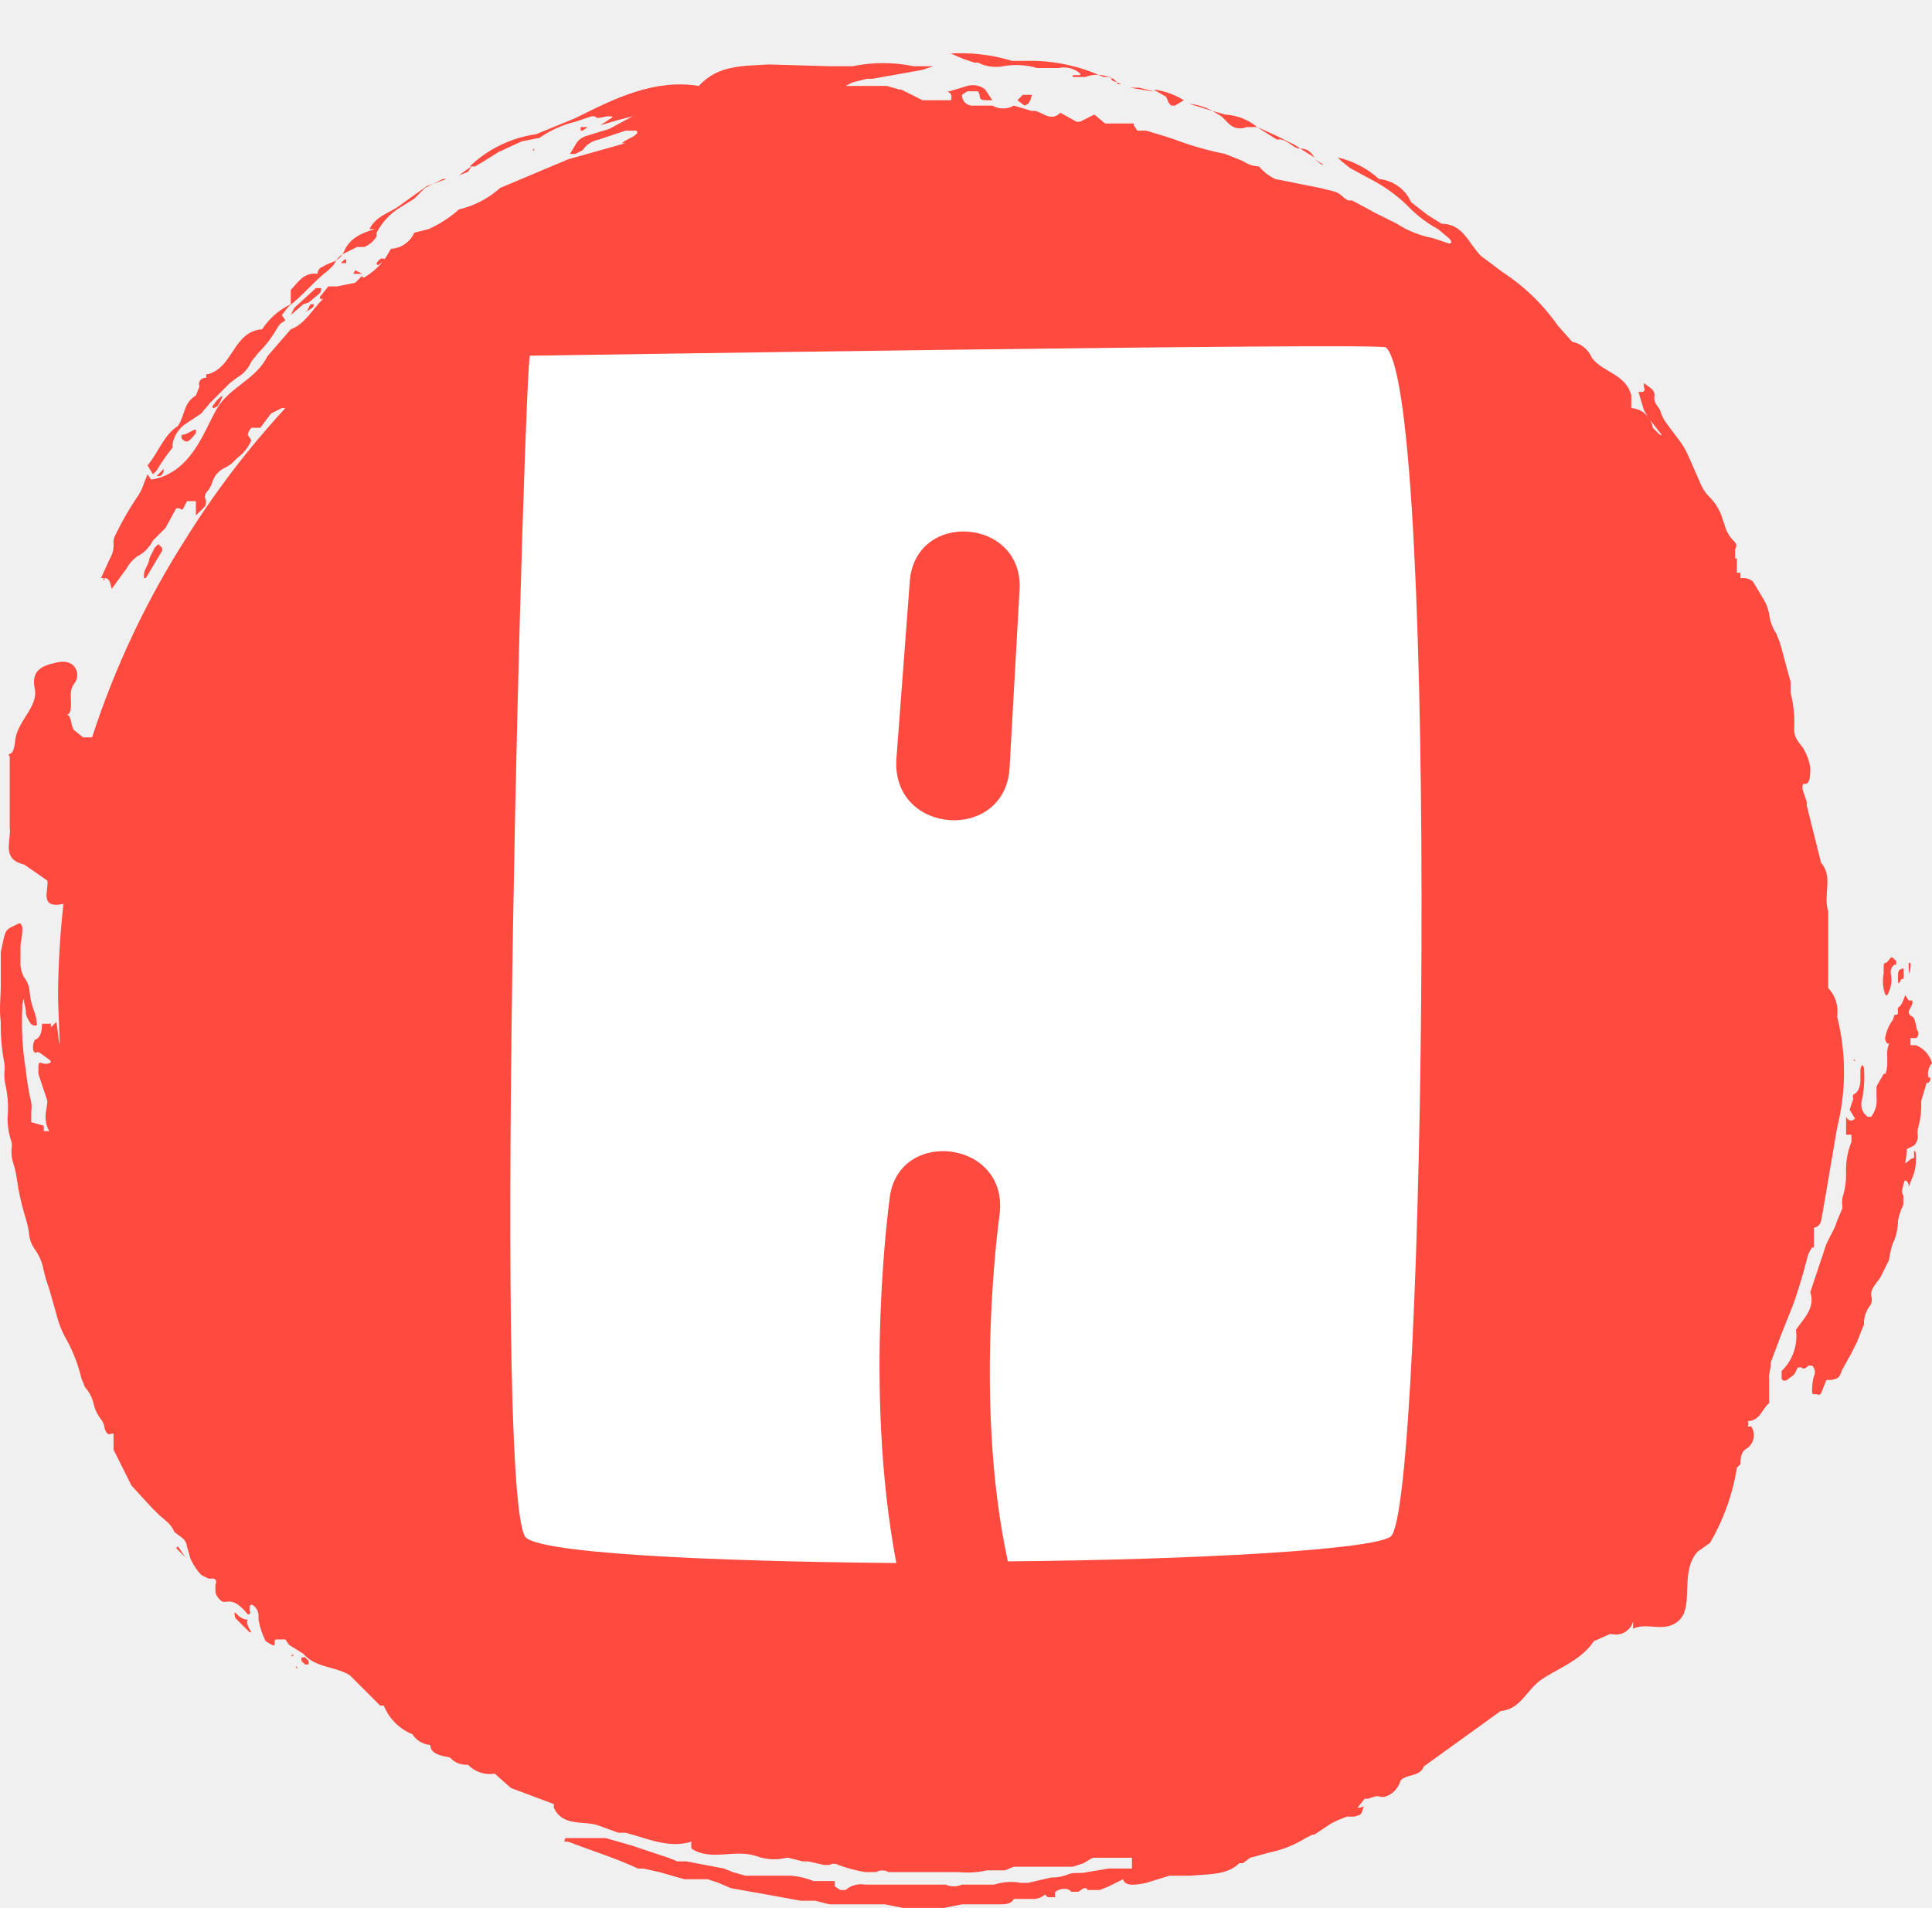
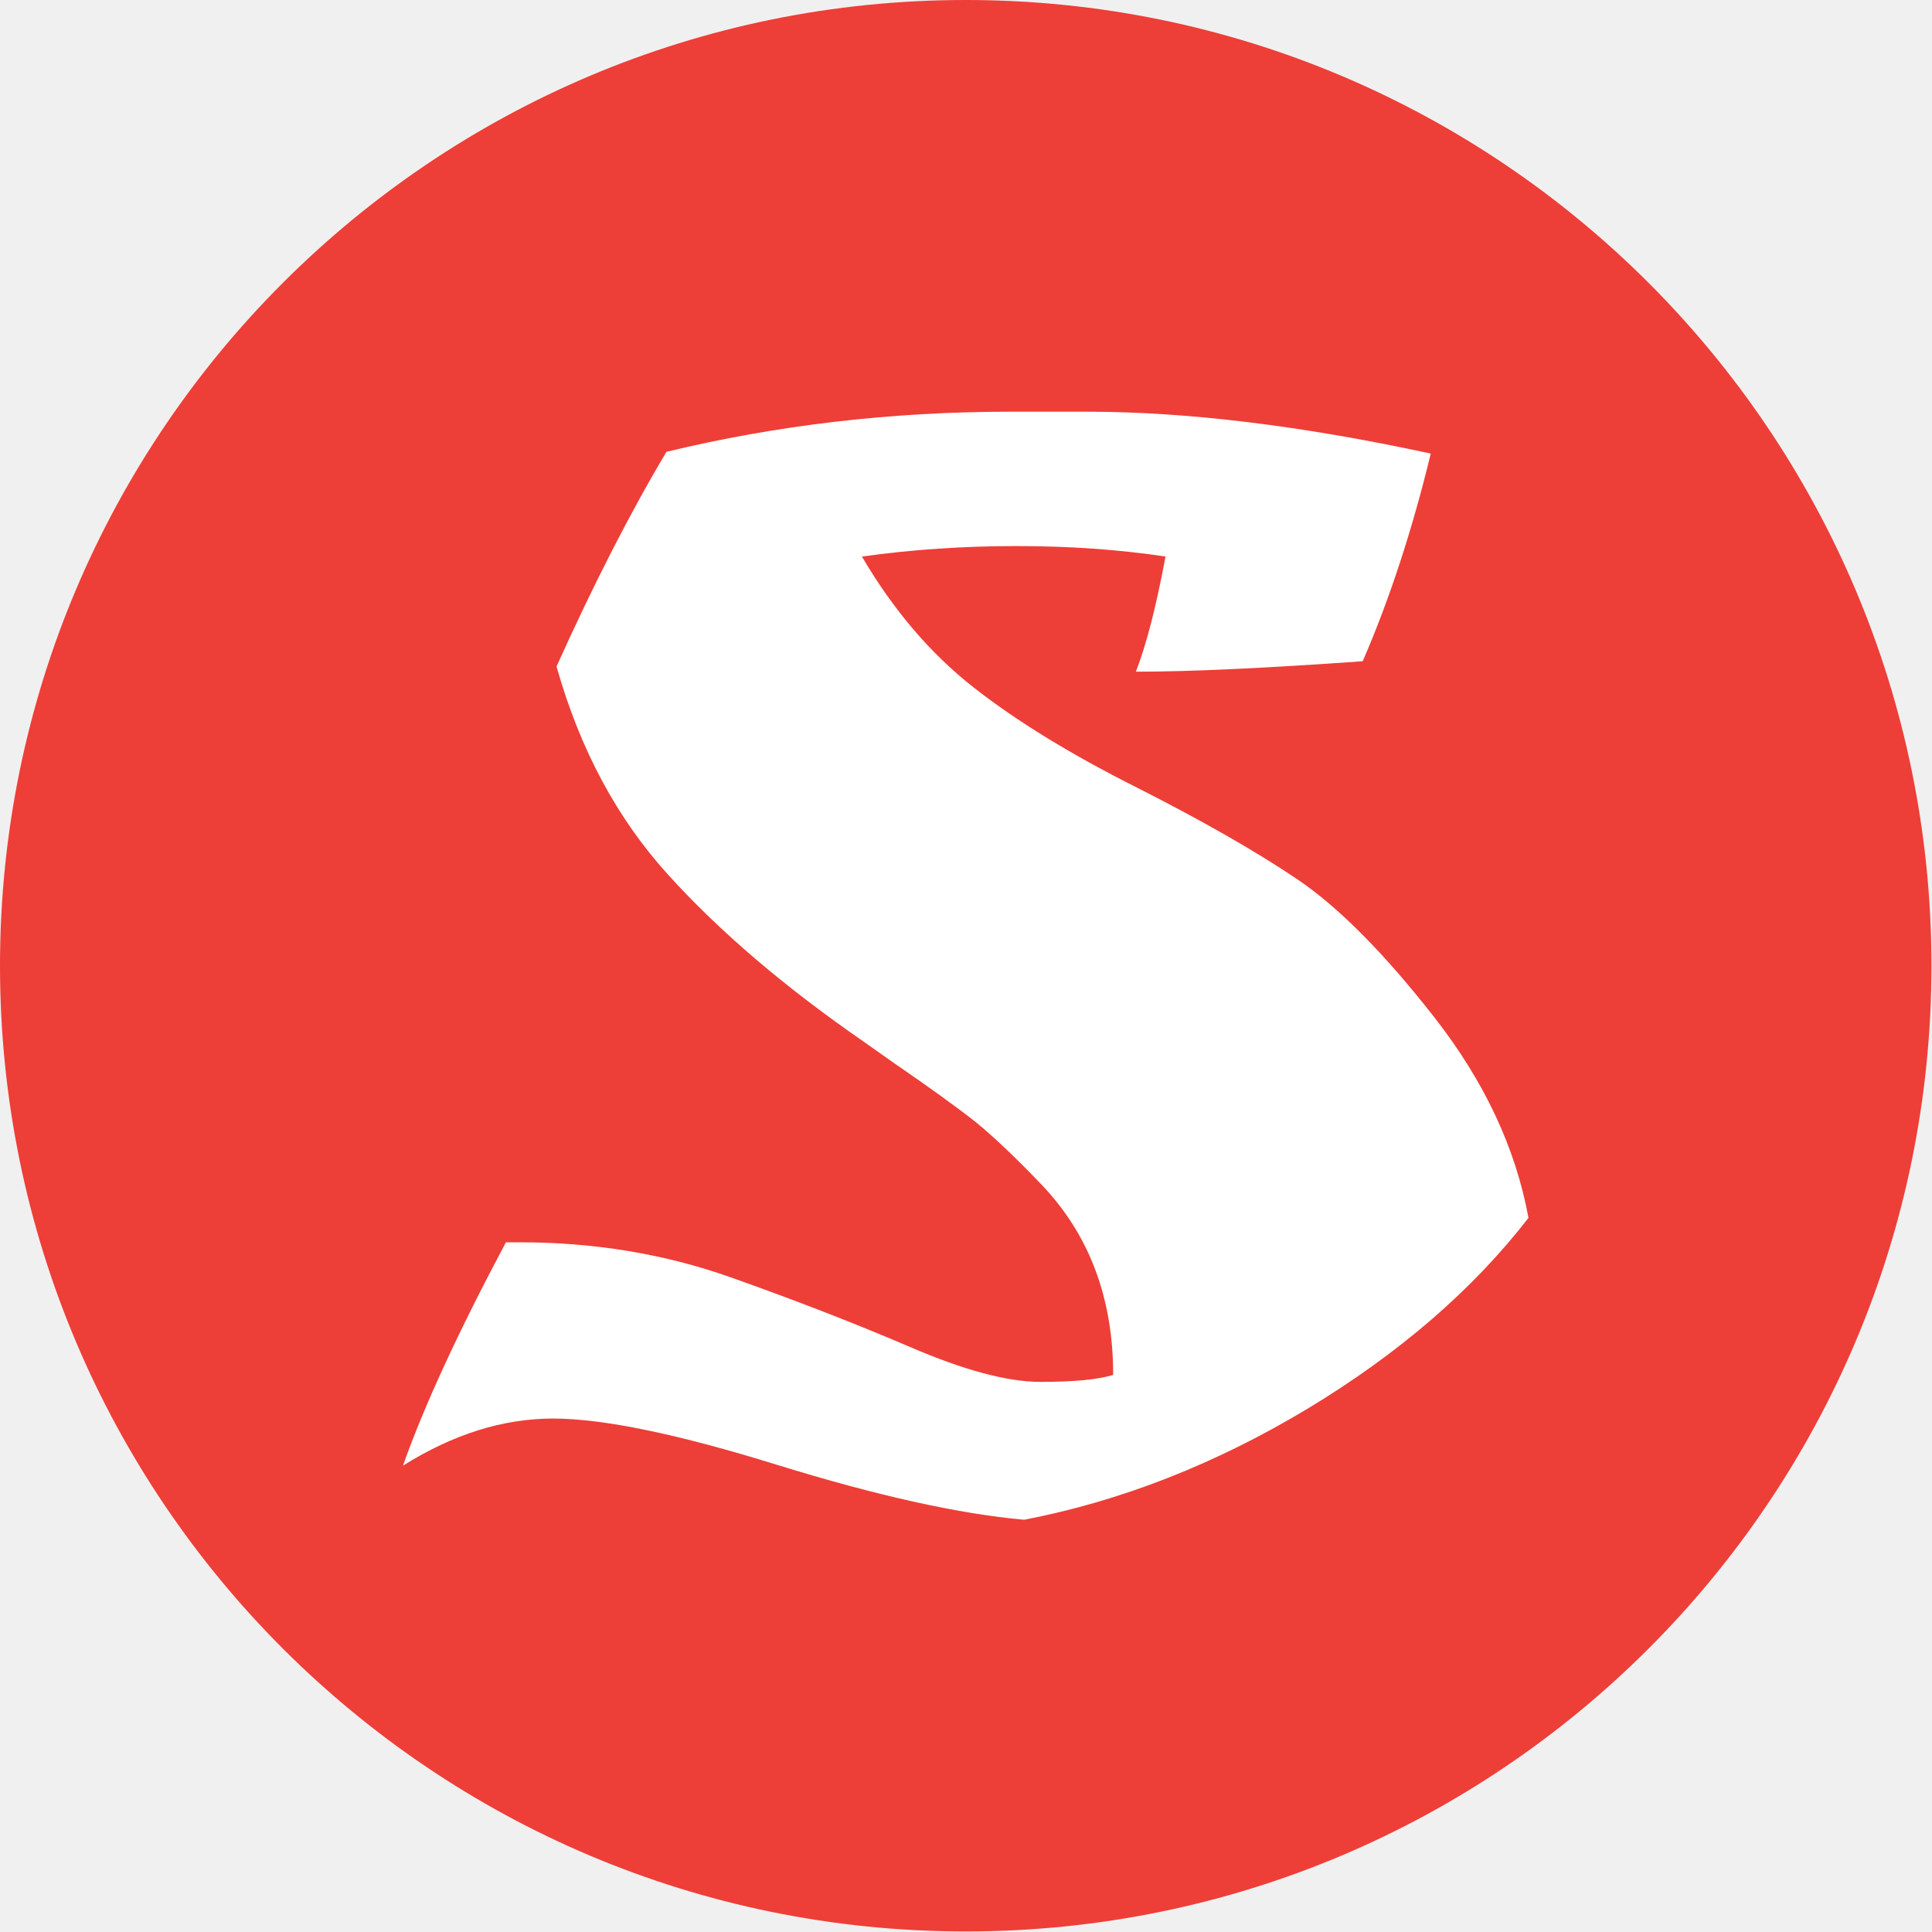
- <svg xmlns="http://www.w3.org/2000/svg" width="308.761" height="304.916" viewBox="0 0 106.008 104.687" class="css-1j8o68f" version="1.1" id="svg23">
-   <defs id="SvgjsDefs2684" />
-   <g id="SvgjsG2685" featurekey="rootContainer" transform="matrix(0.9820593,0,0,0.9820593,-0.05456052,0)" fill="#ff4a3f">
-     <g id="g17">
-       <path d="M19.8 15.3h.5l-.4-.2zm.5.1zm.8-.7c0 .1 0 .1.1.1l.4-.3c-.2-.1-.3-.1-.5.2zm.4-.2zm-4.1 2.3zm-.2.6l.3-.2c.1-.1.1-.2.1-.2h-.2l-.2.4c-.1-.1-.1 0 0 0zm2.2-2.9h-.1l-.2.2h.3zm-2.1 2.4l.6-.5c.1-.1.1-.2.1-.3h-.3l-1.2 1.1-.2.4.7-.6zm-1.1.8z" id="path3" />
-       <path d="M9.7 25v-.2a1.7 1.7 0 0 1 .7-1.1l.9-.6.5-.6.7-.7.4-.4.4-.3a1.9 1.9 0 0 0 .8-.9l.4-.5a5.9 5.9 0 0 0 1-1.3l.2-.3.3-.2-.2-.3.4-.5c.8-.6 1.4-1.4 2.2-2l.3-.3a1.4 1.4 0 0 1 .5-.6l.8-.4h.4a1.4 1.4 0 0 0 .7-.6V13a3.5 3.5 0 0 1 1.3-1.4l.8-.5.2-.2.4-.4 1-.5h.2l-1.1.4-1.4 1c-.6.5-1.4.6-1.8 1.4h.3c-.7.2-1.4.5-1.7 1.2s-.8.6-1.2.9a.4.4 0 0 0-.3.4c-.8-.1-1.1.5-1.5.9v.8a3.9 3.9 0 0 0-1.6 1.4c-1.6.1-1.6 2.1-3 2.5h-.1a.2.2 0 0 0 0 .2c-.3 0-.5.2-.4.5l-.2.5c-.7.4-.6 1.1-1 1.7-.8.5-1.1 1.5-1.7 2.2l.3.5.2-.2a11.6 11.6 0 0 1 .9-1.3zM53.9 3.3l.6.2h.2a2.2 2.2 0 0 0 1.4.2 4.1 4.1 0 0 1 1.9.1h1.2a1.4 1.4 0 0 1 1.2.3.1.1 0 0 1 0 .1H60a.1.1 0 0 0 0 .1h.7a1.8 1.8 0 0 1 1.3 0c.2 0 .1.1.2.2l.5.2h-.2c-.2-.4-.5-.4-.8-.4a9.7 9.7 0 0 0-4.3-.9h-.8A9.8 9.8 0 0 0 53 3h.2zm7.3 3.1zM50.3 4.7zm10.9 1.7h.2-.2zM19 14.7zm32.1-10zm17.6 2.2a.9.9 0 0 0 1 .2h.6a3.1 3.1 0 0 0-1.8-.7l-.7-.2.5.3zm-3.4-1.3c0 .1.1.2.2.3h.2l.5-.3a4.2 4.2 0 0 0-1.7-.6l.7.4zm7.4 2.7l.8.5c-.2-.3-.4-.5-.8-.5z" id="path5" />
-       <path d="M99 76.1l.6-1.6.6-1.5c.2-.5.6-1.8.8-2.6a1.7 1.7 0 0 1 .3-.7h.1v-1.1c.5-.1.4-.6.5-.9l.8-4.7a12.7 12.7 0 0 0 0-6.2 1.9 1.9 0 0 0-.5-1.6v-4.3c-.3-.9.3-1.9-.4-2.7L101 45a.4.4 0 0 0 0-.2l-.2-.6a.5.5 0 0 1 0-.4h.1c.3 0 .3-.5.3-.9a3 3 0 0 0-.4-1.1l-.3-.4a1.1 1.1 0 0 1-.2-.7 6.7 6.7 0 0 0-.2-2v-.6c-.2-.7-.4-1.5-.6-2.2l-.2-.5a2.5 2.5 0 0 1-.4-1.1 2.5 2.5 0 0 0-.3-.8l-.6-1a.8.8 0 0 0-.6-.2h-.1V32h-.2v-.8H97V31a.4.4 0 0 0 0-.1v-.2c.1-.2.1-.3-.1-.5a1.8 1.8 0 0 1-.4-.6l-.2-.6a2.9 2.9 0 0 0-.7-1.2 2.2 2.2 0 0 1-.5-.7l-.7-1.6a4.3 4.3 0 0 0-.6-1l-.6-.8a2.4 2.4 0 0 1-.4-.8l-.2-.3a.6.6 0 0 1-.1-.5.5.5 0 0 0-.2-.4l-.4-.3v.2c.1.2 0 .3-.1.3h-.2l.3 1 .3.5.7.9h-.1l-.2-.2-.2-.2a1.3 1.3 0 0 0-1.2-1.1v-.7c-.3-1.2-1.6-1.3-2.2-2.1a1.5 1.5 0 0 0-1.1-.9l-.8-.9a11.3 11.3 0 0 0-3.1-3l-.8-.6-.4-.3c-.7-.7-1-1.8-2.2-1.8l-.8-.5-.9-.7a2.2 2.2 0 0 0-1.8-1.3 5.1 5.1 0 0 0-2.3-1.2l.2.2.5.4 1.3.7a8.5 8.5 0 0 1 2.1 1.6 6.8 6.8 0 0 0 1.5 1.1l.6.5c.1.1.2.2.1.3H81l-.9-.3a5.6 5.6 0 0 1-2-.8l-1.2-.6-1.3-.7h-.2c-.3-.1-.4-.4-.8-.5l-.8-.2-2.5-.5a2.6 2.6 0 0 1-.9-.7 1.7 1.7 0 0 1-.9-.3l-1-.4a18.1 18.1 0 0 1-2.8-.8l-.6-.2-1-.3h-.5l-.2-.3v-.1h-1.6l-.6-.5-.4.2-.4.2h-.2l-.9-.5c-.6.6-1.1-.2-1.6-.1l-1-.3a1.2 1.2 0 0 1-1.2 0h-1.2a.6.6 0 0 1-.5-.6l.3-.2h.6a.7.7 0 0 1 .1.3c0 .2.2.2.5.2h.2l-.4-.6a1.1 1.1 0 0 0-1-.2l-1 .3H53c.3.2.2.3.2.5h-1.6l-.4-.2-.8-.4h-.1l-.7-.2h-2.3l.4-.2.8-.2h.3l1.7-.3 1.1-.2.6-.2h-1.1a8.4 8.4 0 0 0-3.4 0h-1.3L43 3.6c-1.4.1-2.8 0-3.9 1.2-2.5-.4-4.7.7-6.9 1.8l-2.2.9a6.7 6.7 0 0 0-3.7 1.8h.3l.5-.3.8-.5 1.3-.6 1-.2a6 6 0 0 1 2-.9l.9-.3h.2c.1.2.5 0 .7 0h.2c.1 0 .1.1 0 .1l-.6.4 1-.3.8-.2-1.3.7-1.3.4a1 1 0 0 0-.6.5l-.3.5h.3l.4-.2a1.4 1.4 0 0 1 .9-.6l1.5-.5h.5a.1.1 0 0 1 .1.2c-.2.2-.6.3-.8.5h.2l-3.2.9-3.8 1.6a5.2 5.2 0 0 1-2.3 1.2 6.6 6.6 0 0 1-1.7 1.1l-.8.2a1.5 1.5 0 0 1-1.3.9l-.3.5a3.7 3.7 0 0 1-1.2 1.1h-.1v-.1l-.2.2-.2.2-1 .2h-.5l-.4.5c-.1.1-.1.2 0 .2h.1c-.6.6-1 1.4-1.8 1.7L15 19.9c-.6 1.2-1.8 1.6-2.6 2.6s-1.4 3.9-3.9 4.3l-.2-.3-.2.5a2.7 2.7 0 0 1-.4.8 16.9 16.9 0 0 0-1.2 2.1.8.8 0 0 0-.1.5 1.4 1.4 0 0 1-.2.8l-.5 1.1h.2c.3 0 .3.3.4.6l.8-1.1a2.2 2.2 0 0 1 .6-.7 2 2 0 0 0 .9-.9l.3-.3.4-.4.6-1.1h.2c.1.1.1.1.2 0l.2-.4h.5v.8l.5-.5a.5.5 0 0 0 0-.5.4.4 0 0 1 .1-.3 1.5 1.5 0 0 0 .3-.5 1.3 1.3 0 0 1 .8-.9l.3-.2.3-.3a2.4 2.4 0 0 0 .8-1l-.2-.3c0-.1.1-.3.2-.4h.5l.6-.8.6-.3h.2a48.8 48.8 0 0 0-5.5 7.2h-.1.1a48.4 48.4 0 0 0-5.3 11.2h-.5l-.5-.4c-.2-.2-.1-.7-.4-.9h.1c.3-.5-.1-1.2.3-1.7s.1-1.4-.9-1.2-1.5.5-1.3 1.5-1 1.8-1.1 2.9-.5.5-.3.9v3.9c.1.8-.5 1.8.8 2.1l1.3.9c.1.5-.5 1.6.9 1.3a49.2 49.2 0 0 0-.3 5c0 1.1.1 2.2.1 3.3v-.4c-.1-.4-.1-.8-.2-1.3l-.3.3v-.2h-.5c0 .5-.1.8-.4.9a.9.9 0 0 0-.1.5c0 .1.1.3.2.2s.4.2.7.4-.2.3-.4.2-.2.1-.2.3v.3l.5 1.5c0 .3-.1.6-.1.9a1.7 1.7 0 0 0 .2.8h-.3v-.3l-.7-.2v-.6a1.5 1.5 0 0 0 0-.5 14.6 14.6 0 0 1-.3-1.8 16.6 16.6 0 0 1-.2-3.5.9.9 0 0 1 .1-.5v.2a2.9 2.9 0 0 1 .1.5.8.8 0 0 0 .1.4c.1.2.2.4.4.4s.1-.1.1-.2a2.1 2.1 0 0 0-.1-.5 4.2 4.2 0 0 1-.3-1.3 1.5 1.5 0 0 0-.3-.7 1.6 1.6 0 0 1-.2-.9v-.8c0-.3.1-.6.1-.9a.5.5 0 0 0-.1-.4h-.1c-.8.4-.7.2-1 1.6V55c0 .7-.1 1.4 0 2.1a10.8 10.8 0 0 0 .2 2.3 1.8 1.8 0 0 1 0 .5 3.1 3.1 0 0 0 .1.9 5.9 5.9 0 0 1 .1 1.3 3.9 3.9 0 0 0 .2 1.7 1.2 1.2 0 0 1 0 .4 2.1 2.1 0 0 0 .1.8 4.9 4.9 0 0 1 .2.9 14 14 0 0 0 .5 2.2 5 5 0 0 1 .2 1 1.7 1.7 0 0 0 .3.7 2.9 2.9 0 0 1 .5 1.2 8.5 8.5 0 0 0 .3 1l.4 1.4a5.4 5.4 0 0 0 .6 1.5 8.5 8.5 0 0 1 .8 2.1l.2.5a2.1 2.1 0 0 1 .5 1 2.1 2.1 0 0 0 .4.8 1 1 0 0 1 .2.5c.1.3.2.4.4.3h.1v.9l.5 1 .5 1 1.1 1.2.4.4c.3.3.7.5.9 1l.4.3a.7.7 0 0 1 .3.5l.2.7a3.3 3.3 0 0 0 .6.9l.4.2h.3a.2.2 0 0 1 .1.3 2.5 2.5 0 0 0 0 .5.9.9 0 0 0 .4.5h.2c.4-.1.8.2 1.2.7h.1c0-.1.1-.1 0-.2v-.2c0-.1.1-.2.2-.1a.7.7 0 0 1 .3.6v.2a4.3 4.3 0 0 0 .4 1.2c.5.3.5.3.5.1s0-.2.2-.2h.4l.2.3.8.5c.7.8 1.8.7 2.6 1.2l1.7 1.7h.2a2.9 2.9 0 0 0 1.6 1.6 1.3 1.3 0 0 0 1 .6c0 .5.6.6 1.1.7a1.2 1.2 0 0 0 .8.4h.2a1.7 1.7 0 0 0 1.5.5l.9.8 2.4.9v.2c.5 1.1 1.7.7 2.5 1l1.1.4h.4c1.2.3 2.4.9 3.7.5a.7.7 0 0 0 0 .4c1.1.7 2.4 0 3.6.4a2.9 2.9 0 0 0 1.7.1h.1l.8.2h.3l.9.2h.3a.5.5 0 0 1 .5 0 7.9 7.9 0 0 0 1.5.4h.6a.7.7 0 0 1 .7 0h3.9a5 5 0 0 0 1.6-.1h1l.5-.2H60l.6-.2.5-.3h2.2v.6H62l-1.2.2c-.4.1-.7 0-1 .1a2.4 2.4 0 0 1-1 .2l-1.3.3h-.4a3.1 3.1 0 0 0-1.5.1h-1.8a1.1 1.1 0 0 1-.9 0h-4.5a1.3 1.3 0 0 0-1.1.3H47l-.3-.2v-.3h-1.2a4.1 4.1 0 0 0-1.3-.3h-2.5l-.7-.2-.5-.2-2.1-.4h-.5l-.5-.2-2.1-.7-1.4-.4h-2.2c-.1 0-.1.1-.1.2h.2c1.3.5 2.6.9 3.9 1.5h.3l.9.2 1.4.4h1.3l.6.2.7.3 1.7.3 1.1.2 1.1.2h.8l.8.2h3.1l1 .2h2.3l1-.2H56c.4 0 .6-.1.7-.3h1a1 1 0 0 0 .8-.3c-.1.1 0 .1.1.2h.4v-.2c0-.1 0-.1.2-.2s.6-.1.7.1h.4l.3-.2c.2 0 .2 0 .2.1h.7l.5-.2.8-.4c.1.3.4.4 1.3.2l1.3-.4h1.2c.9-.1 2 0 2.7-.7h.2l.4-.3 1.1-.3a6.1 6.1 0 0 0 2-.8l.4-.2h.1l.9-.6.4-.2.5-.2h.4c.4-.1.4-.1.5-.4s0-.1-.2-.1h-.1l.4-.5h.2c.3-.1.5-.2.7-.1h.2a1.3 1.3 0 0 0 .9-.9c.3-.4 1.1-.2 1.3-.8l4.3-3.1c1.1-.1 1.4-1.1 2.2-1.7s2.3-1.1 3-2.2l.9-.4h.1a1 1 0 0 0 1.2-.7v.4c.8-.4 1.8.3 2.6-.5s0-2.7 1-3.8l.7-.5a12.1 12.1 0 0 0 1.5-4.2l.2-.2c0-.3 0-.7.4-.9a.9.9 0 0 0 .2-1.2h-.2a.3.3 0 0 0 0-.3c.7 0 .8-.7 1.2-1V77a.5.5 0 0 1 0-.2 3.8 3.8 0 0 0 .1-.7zM5.9 32.2z" id="path7" />
-       <path d="M26.4 9.3l-.3.2-.4.3.5-.2zm6.1-2h.1l.3-.2h-.4zm-2.6 1l-.1.1h.1v-.1zm-1.5 1.4zm1.3-.2zm-6.3 3.1zM9.2 26.2l-.4.4H9a.4.4 0 0 0 .2-.4zm3-3.5a2.1 2.1 0 0 0 .3-.6 1.5 1.5 0 0 0-.5.5c-.1.1-.1.2 0 .2zM11 24.2V24c-.2 0-.5.3-.8.3v.2c.3.3.4.2.8-.3zm3 66.2zM73.9 9.2h.1l-.5-.3zm-2.5-1.4c.5-.1.8.4 1.2.5h.1l-.3-.2-1-.5-1.1-.5.3.2zM52.8 3.1zm11.7 2h-.1l-1.2-.2h.5zm2 .7l1.3.4a3.3 3.3 0 0 0-1.3-.4zm-9 0a1 1 0 0 0 .2-.5h-.5l-.3.3.4.3zm9 1.6zM49.9 4.2zm2.9.7zM48.5 4zm13.8 2.1a.5.5 0 0 0 0 .1zm44.8 52.3h-.3V58h.3c.1 0 .2-.3.1-.4s-.1-.7-.3-.8a.3.3 0 0 1-.2-.3l.2-.4a.4.4 0 0 0 0-.2h-.2l-.2-.3c-.1.3-.2.6-.4.7a.5.5 0 0 0 0 .2c0 .1 0 .2-.1.2h-.1a1.1 1.1 0 0 1-.1.3 2.3 2.3 0 0 0-.4.9.4.4 0 0 0 .1.4h.1a1.7 1.7 0 0 0-.1.8v.4a1.8 1.8 0 0 1-.1.5h-.1l-.4.7v.6a1.5 1.5 0 0 1-.3 1.1h-.2l-.2-.2a.9.9 0 0 1-.1-.8 6.5 6.5 0 0 0 .1-1.7c0-.1-.1-.2-.1-.2a.5.5 0 0 0-.1.3v.6c0 .2-.1.6-.3.7s-.1.2-.1.3l-.2.6.3.5c-.2.2-.4.1-.5-.1v1h.3v.4a4.2 4.2 0 0 0-.3 1.4 3.3 3.3 0 0 0 0 .4 4 4 0 0 1-.2 1.3 2 2 0 0 0 0 .6l-.3.7a3.2 3.2 0 0 1-.3.7l-.3.6-.9 2.7c.3.9-.4 1.5-.8 2.1a2.7 2.7 0 0 1-.8 2.3v.4c0 .1.1.2.3.1l.4-.3.2-.4h.2c.1.1.2.1.4-.1h.2a.5.5 0 0 1 .1.6 2.9 2.9 0 0 0-.1.8c0 .1 0 .2.1.2h.2c.1.1.2 0 .3-.3l.2-.5h.3c.4-.1.4-.1.6-.6l.5-.9.3-.6.4-1a1.6 1.6 0 0 1 .3-1 .6.6 0 0 0 .1-.6c0-.2 0-.3.2-.6l.3-.4.5-1a4.7 4.7 0 0 1 .2-.9 3 3 0 0 0 .3-1.3 3.8 3.8 0 0 1 .3-.9v-.5c-.1-.2-.1-.2 0-.6s.1-.2.2-.2a.4.4 0 0 1 .1.3l.2-.5a2.3 2.3 0 0 0 .2-.9v-.3c0-.1 0-.3-.1-.3v.4c-.2 0-.3.2-.5.3a6.4 6.4 0 0 0 .1-.8l.4-.2a.7.7 0 0 0 .2-.6 1.4 1.4 0 0 1 0-.3 4.8 4.8 0 0 0 .2-1.4v-.2l.3-1h.1a.3.3 0 0 0 .1-.3h-.1a.9.9 0 0 1 .2-.8 1.5 1.5 0 0 0-.9-1zm-1.2 7.8zm-.2-9.9zm0 0zM9.1 30.8a.3.3 0 0 0 0-.2l-.2-.2-.2.2-.3.6c0 .3-.3.6-.3.9v.2h.1zm96.3 24.8h.1a1.7 1.7 0 0 0 .2-1.2.5.5 0 0 1 .2-.5h.1v-.2l-.2-.2h-.1c-.1.1-.2.3-.3.3s-.1.1-.1.3v.3a2.2 2.2 0 0 0 .1 1.2zM13.2 90.1c-.1 0 0 .2 0 .3l.8.8h.1c-.2-.3-.3-.6-.2-.7a.9.9 0 0 1-.5-.2zm.8.3zm92.3-35.7h.1a2 2 0 0 0 0-.6c-.3.1-.3.1-.3.6s.1.1.2 0z" id="path9" />
-       <path d="M106.7 62a.6.6 0 0 0 .1-.5c0-.1-.1-.2-.1-.1h-.2v.2c0 .4.1.5.2.4zm.1-8.2h-.1v.6a1 1 0 0 0 .1-.6zM17.1 92.6h-.2v.2l.2.2h.2v-.2zm86.6-33.3c0-.1 0-.1-.1-.1zM9.9 86.5l.5.5-.4-.6z" id="path11" />
-       <circle cx="10.5" cy="87.1" transform="rotate(-24.8 10.4 87.159)" id="circle13" />
-       <path d="M9.7 30.1h-.1v.2-.2h.1zm83.2-6.6l-.2-.3h-.1zm-14.7 77.1zM5.9 32.2zm-.1.2a.3.3 0 0 0 .1-.2v.2zm1.9-4.9zM61.5 2.4zm42.8 58.2v.1-.1zM16.4 92.5h-.1c.1.1.2 0 .1-.1zm.2.7h.1l-.1-.1v.1zm73.9-71.3zm15.2 34.4zM14.6 91.7zm92.1-37zm-.8 11.4zM34.6 0z" id="path15" />
-     </g>
-   </g>
-   <g id="SvgjsG2686" featurekey="nameFeature-0" transform="matrix(2.284354,0,0,2.284354,27.98006,-5.60952)" fill="#ffffff">
-     <path d="M9.6 16.48 l-0.32 4.24 c-0.08 1.8 2.6 1.96 2.72 0.2 l0.24 -4.28 c0.12 -1.76 -2.56 -1.96 -2.64 -0.16 z M0.48 11 l0 0 c0.04 0 20.48 -0.32 20.56 -0.2 c1.28 1.12 0.96 27.8 0.12 28.56 c-0.4 0.32 -4.64 0.56 -9.2 0.6 c-0.84 -3.84 -0.2 -8.32 -0.2 -8.32 c0.24 -1.8 -2.44 -2.12 -2.64 -0.4 c0 0.04 -0.64 4.52 0.16 8.76 c-4.56 -0.04 -8.68 -0.24 -8.92 -0.64 c-0.8 -1.44 0 -28.28 0.12 -28.36 z" id="path20" />
+ <svg xmlns="http://www.w3.org/2000/svg" version="1.1" width="1000" height="1000" viewBox="0 0 1000 1000">
+   <g transform="matrix(1,0,0,1,-0.1422156,-0.1422156)">
+     <svg viewBox="0 0 334 334" data-background-color="#ffffff" preserveAspectRatio="xMidYMid meet" height="1000" width="1000">
+       <g id="tight-bounds" transform="matrix(1,0,0,1,0.0475,0.0475)">
+         <svg viewBox="0 0 333.905 333.905" height="333.905" width="333.905">
+           <g>
+             <svg />
+           </g>
+           <g>
+             <svg viewBox="0 0 333.905 333.905" height="333.905" width="333.905">
+               <g>
+                 <path d="M0 166.952c0-92.205 74.747-166.952 166.952-166.952 92.205 0 166.952 74.747 166.953 166.952 0 92.205-74.747 166.952-166.953 166.953-92.205 0-166.952-74.747-166.952-166.953zM166.952 316.63c82.665 0 149.677-67.013 149.678-149.678 0-82.665-67.013-149.677-149.678-149.677-82.665 0-149.677 67.013-149.677 149.677 0 82.665 67.013 149.677 149.677 149.678z" data-fill-palette-color="tertiary" fill="#ee3e38" stroke="transparent" />
+                 <ellipse rx="160.274" ry="160.274" cx="166.952" cy="166.952" fill="#ee3e38" stroke="transparent" stroke-width="0" fill-opacity="1" data-fill-palette-color="tertiary" />
+               </g>
+               <g transform="matrix(1,0,0,1,69.66472,71.17305)">
+                 <svg viewBox="0 0 194.575 191.558" height="191.558" width="194.575">
+                   <g>
+                     <svg viewBox="0 0 194.575 191.558" height="191.558" width="194.575">
+                       <g>
+                         <svg viewBox="0 0 194.575 191.558" height="191.558" width="194.575">
+                           <g>
+                             <svg viewBox="0 0 194.575 191.558" height="191.558" width="194.575">
+                               <g id="textblocktransform">
+                                 <svg viewBox="0 0 194.575 191.558" height="191.558" width="194.575" id="textblock">
+                                   <g>
+                                     <svg viewBox="0 0 194.575 191.558" height="191.558" width="194.575">
+                                       <g transform="matrix(1,0,0,1,0,0)">
+                                         <svg width="194.575" viewBox="-0.7 -26.15 32.25 31.75" height="191.558" data-palette-color="#ffffff">
+                                           <path d="M21.15-22L21.15-22Q19.15-22.3 16.88-22.3 14.6-22.3 12.45-22L12.45-22Q13.8-19.7 15.65-18.25 17.5-16.8 20.33-15.38 23.15-13.95 24.93-12.75 26.7-11.55 28.85-8.8 31-6.05 31.55-3.05L31.55-3.05Q29.15 0.05 25.2 2.43 21.25 4.8 17.1 5.6L17.1 5.6Q14.3 5.35 10.03 4.03 5.75 2.7 3.6 2.7 1.45 2.7-0.7 4.05L-0.7 4.05Q0.2 1.5 2.25-2.35L2.25-2.35 2.65-2.35Q5.85-2.35 8.68-1.35 11.5-0.35 13.83 0.65 16.15 1.65 17.57 1.65 19 1.65 19.65 1.45L19.65 1.45Q19.65-1.85 17.6-4L17.6-4Q16.5-5.15 15.73-5.78 14.95-6.4 13.35-7.5L13.35-7.5 12.5-8.1Q9.1-10.45 6.9-12.88 4.7-15.3 3.7-18.85L3.7-18.85Q5.3-22.4 6.85-25L6.85-25Q11.6-26.15 16.7-26.15L16.7-26.15 18.9-26.15Q23.2-26.15 28.75-24.95L28.75-24.95Q27.95-21.65 26.8-19L26.8-19Q22.6-18.7 20.3-18.7L20.3-18.7Q20.75-19.85 21.15-22Z" opacity="1" transform="matrix(1,0,0,1,0,0)" fill="#ffffff" class="wordmark-text-0" data-fill-palette-color="quaternary" id="text-0" />
+                                         </svg>
+                                       </g>
+                                     </svg>
+                                   </g>
+                                 </svg>
+                               </g>
+                             </svg>
+                           </g>
+                           <g />
+                         </svg>
+                       </g>
+                     </svg>
+                   </g>
+                 </svg>
+               </g>
+             </svg>
+           </g>
+           <defs />
+         </svg>
+         <rect width="333.905" height="333.905" fill="none" stroke="none" visibility="hidden" />
+       </g>
+     </svg>
  </g>
</svg>
